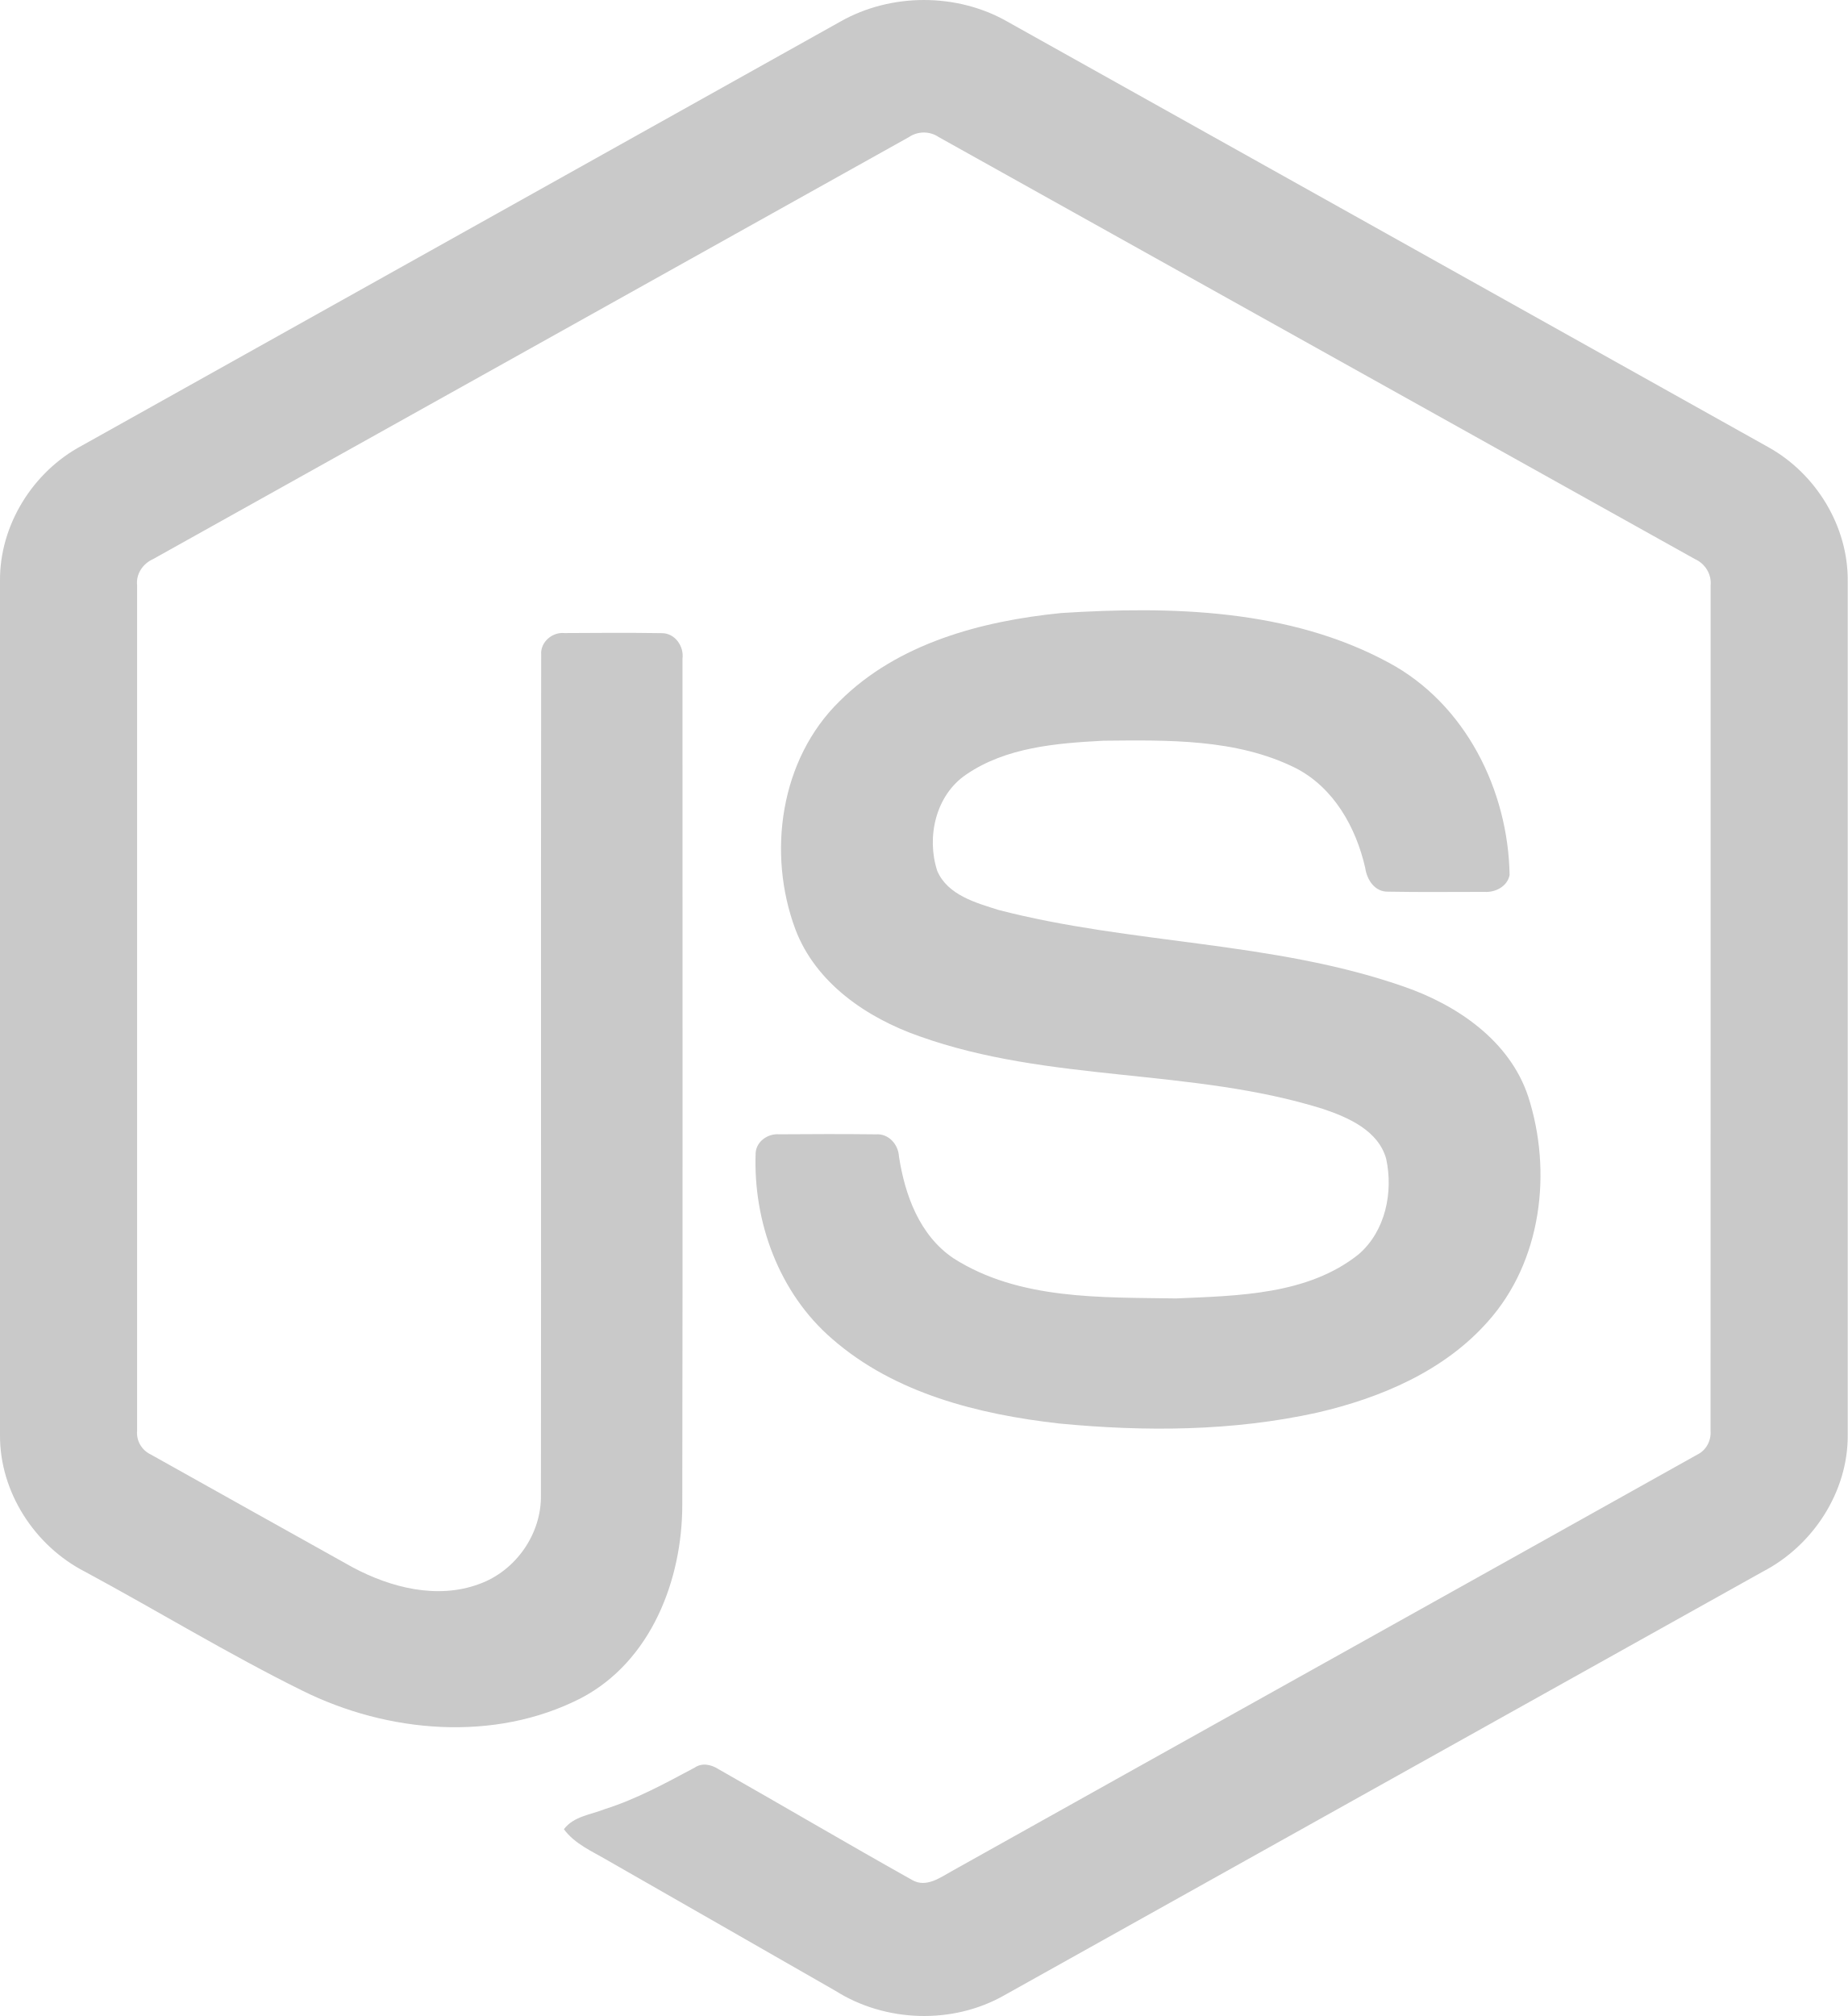
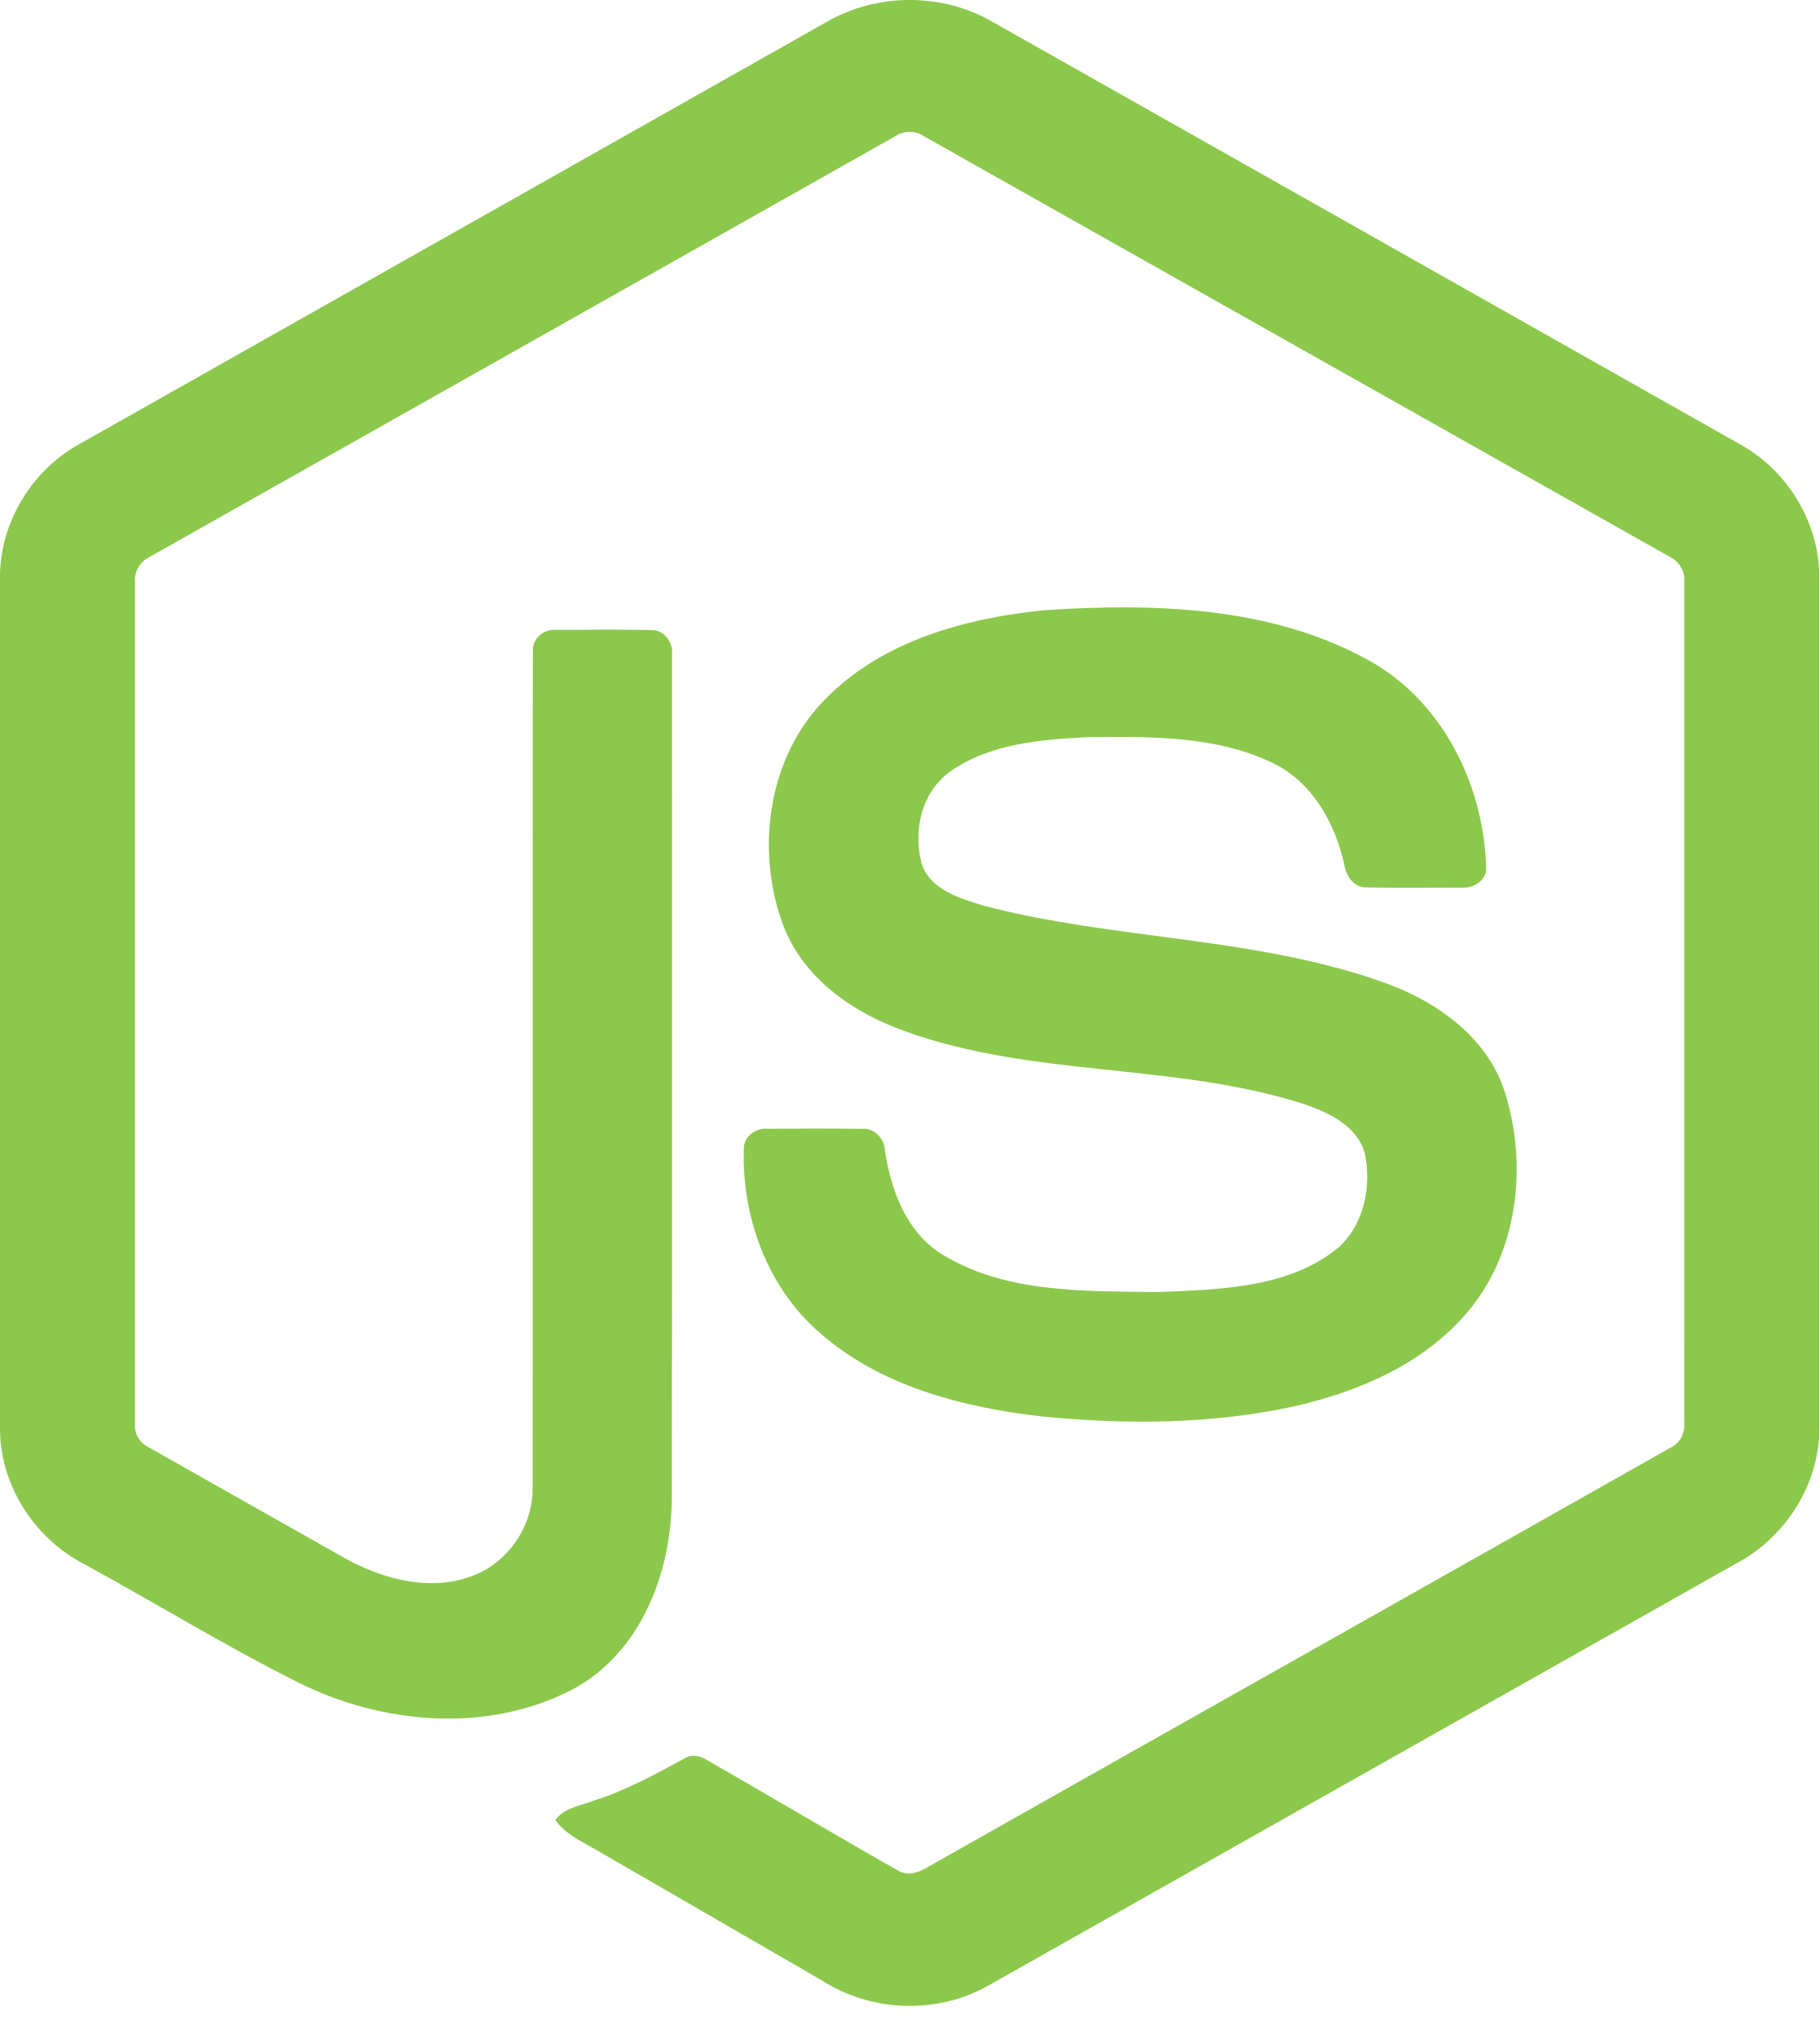
- <svg xmlns="http://www.w3.org/2000/svg" xmlns:xlink="http://www.w3.org/1999/xlink" width="44" height="48" viewBox="0 0 44 48" version="1.1">
-   <g id="Canvas" transform="translate(11 -1081)">
+ <svg xmlns="http://www.w3.org/2000/svg" xmlns:xlink="http://www.w3.org/1999/xlink" width="50" height="56" viewBox="0 0 50 56" version="1.1">
+   <g id="Canvas" transform="translate(-1403 -1632)">
    <g id="logo_nodejs">
      <g id="Group">
        <g id="Vector">
-           <use xlink:href="#path0_fill" transform="translate(-11 1081)" fill="#C9C9C9" />
+           <use xlink:href="#path0_fill" transform="translate(1403 1632)" fill="#8CC84B" />
        </g>
        <g id="Vector">
-           <use xlink:href="#path1_fill" transform="translate(6.98998 1095.53)" fill="#C9C9C9" />
+           <use xlink:href="#path1_fill" transform="translate(1423.44 1648.69)" fill="#8CC84B" />
        </g>
      </g>
    </g>
  </g>
  <defs>
-     <path id="path0_fill" d="M 20.015 0.512C 21.217 -0.169 22.783 -0.172 23.984 0.512C 30.027 3.893 36.073 7.268 42.115 10.65C 43.251 11.284 44.011 12.536 44 13.832L 44 34.17C 44.008 35.52 43.173 36.802 41.974 37.422C 35.951 40.783 29.93 44.149 23.908 47.511C 22.681 48.206 21.084 48.152 19.895 47.401C 18.089 46.364 16.28 45.333 14.474 44.298C 14.105 44.08 13.689 43.907 13.428 43.553C 13.659 43.245 14.071 43.207 14.405 43.073C 15.159 42.835 15.851 42.455 16.544 42.085C 16.719 41.966 16.933 42.012 17.101 42.118C 18.645 42.994 20.175 43.896 21.725 44.764C 22.055 44.953 22.39 44.703 22.672 44.547C 28.583 41.24 34.501 37.945 40.411 34.637C 40.63 34.533 40.751 34.303 40.733 34.065C 40.737 27.356 40.734 20.646 40.735 13.937C 40.76 13.667 40.603 13.419 40.357 13.309C 34.354 9.963 28.355 6.611 22.354 3.264C 22.25 3.193 22.126 3.155 22 3.155C 21.874 3.155 21.751 3.192 21.646 3.263C 15.645 6.611 9.647 9.966 3.645 13.312C 3.4 13.422 3.235 13.666 3.265 13.937C 3.266 20.646 3.265 27.356 3.265 34.066C 3.254 34.182 3.28 34.298 3.338 34.399C 3.397 34.5 3.485 34.581 3.591 34.631C 5.193 35.53 6.796 36.422 8.399 37.318C 9.302 37.8 10.41 38.085 11.405 37.717C 12.283 37.405 12.898 36.518 12.881 35.596C 12.889 28.926 12.877 22.255 12.887 15.586C 12.865 15.29 13.149 15.045 13.44 15.073C 14.209 15.068 14.98 15.063 15.749 15.075C 16.071 15.068 16.292 15.387 16.252 15.685C 16.249 22.397 16.26 29.11 16.247 35.822C 16.249 37.611 15.506 39.557 13.835 40.432C 11.776 41.488 9.231 41.264 7.196 40.252C 5.435 39.382 3.755 38.355 2.025 37.422C 0.823 36.807 -0.008 35.52 0 34.17L 0 13.832C -0.012 12.509 0.778 11.234 1.95 10.61C 7.972 7.245 13.993 3.878 20.015 0.512Z" />
-     <path id="path1_fill" d="M 7.279 0.066C 9.905 -0.101 12.717 -0.033 15.081 1.248C 16.911 2.23 17.925 4.29 17.958 6.303C 17.907 6.574 17.62 6.724 17.358 6.705C 16.596 6.704 15.834 6.715 15.072 6.7C 14.748 6.712 14.56 6.417 14.52 6.134C 14.301 5.171 13.77 4.218 12.855 3.753C 11.449 3.056 9.82 3.091 8.287 3.106C 7.168 3.165 5.965 3.261 5.017 3.912C 4.289 4.405 4.068 5.401 4.328 6.204C 4.573 6.779 5.245 6.965 5.794 7.137C 8.959 7.956 12.314 7.875 15.419 8.953C 16.704 9.393 17.962 10.248 18.402 11.58C 18.977 13.366 18.725 15.5 17.442 16.934C 16.401 18.114 14.885 18.756 13.373 19.105C 11.362 19.549 9.274 19.56 7.232 19.363C 5.311 19.146 3.313 18.646 1.83 17.351C 0.562 16.261 -0.057 14.563 0.004 12.924C 0.019 12.647 0.297 12.454 0.565 12.477C 1.332 12.471 2.1 12.469 2.867 12.478C 3.174 12.456 3.401 12.719 3.417 13.005C 3.558 13.922 3.907 14.885 4.715 15.429C 6.275 16.425 8.232 16.357 10.018 16.385C 11.497 16.32 13.158 16.3 14.366 15.332C 15.003 14.78 15.191 13.856 15.019 13.061C 14.833 12.39 14.124 12.078 13.515 11.873C 10.39 10.895 6.998 11.25 3.904 10.143C 2.647 9.704 1.432 8.873 0.95 7.595C 0.276 5.787 0.585 3.55 2.003 2.165C 3.385 0.787 5.381 0.256 7.279 0.066L 7.279 0.066Z" />
+     <path id="path0_fill" d="M 22.744 0.588C 24.11 -0.194 25.89 -0.198 27.255 0.588C 34.122 4.47 40.992 8.345 47.858 12.229C 49.149 12.957 50.013 14.395 50 15.883L 50 39.237C 50.01 40.788 49.06 42.26 47.698 42.971C 40.853 46.831 34.012 50.696 27.168 54.556C 25.774 55.354 23.959 55.293 22.608 54.43C 20.556 53.24 18.5 52.056 16.448 50.867C 16.028 50.617 15.556 50.418 15.26 50.011C 15.521 49.658 15.989 49.614 16.37 49.46C 17.226 49.187 18.013 48.75 18.8 48.326C 18.999 48.189 19.242 48.242 19.433 48.364C 21.187 49.37 22.927 50.406 24.687 51.403C 25.063 51.619 25.443 51.331 25.764 51.152C 32.481 47.355 39.206 43.572 45.922 39.773C 46.17 39.653 46.308 39.389 46.288 39.116C 46.292 31.413 46.289 23.707 46.29 16.003C 46.319 15.694 46.14 15.409 45.86 15.283C 39.039 11.44 32.221 7.592 25.402 3.748C 25.284 3.667 25.144 3.623 25 3.623C 24.857 3.623 24.717 3.666 24.598 3.747C 17.779 7.592 10.962 11.444 4.142 15.286C 3.864 15.413 3.677 15.693 3.71 16.003C 3.711 23.707 3.71 31.413 3.71 39.118C 3.698 39.251 3.727 39.384 3.794 39.5C 3.86 39.616 3.96 39.709 4.081 39.766C 5.901 40.798 7.723 41.824 9.544 42.852C 10.57 43.405 11.829 43.733 12.96 43.31C 13.957 42.952 14.656 41.934 14.637 40.874C 14.647 33.215 14.633 25.555 14.645 17.897C 14.62 17.557 14.942 17.276 15.273 17.308C 16.147 17.302 17.023 17.296 17.897 17.311C 18.262 17.302 18.513 17.668 18.468 18.011C 18.465 25.718 18.477 33.426 18.462 41.134C 18.465 43.188 17.621 45.423 15.722 46.428C 13.382 47.641 10.489 47.383 8.178 46.221C 6.177 45.221 4.267 44.042 2.301 42.972C 0.935 42.265 -0.009 40.787 0 39.237L 0 15.883C -0.014 14.364 0.884 12.9 2.216 12.183C 9.059 8.32 15.902 4.453 22.744 0.588Z" />
+     <path id="path1_fill" d="M 8.271 0.076C 11.256 -0.116 14.451 -0.038 17.137 1.433C 19.217 2.56 20.37 4.926 20.406 7.237C 20.348 7.549 20.023 7.721 19.725 7.699C 18.859 7.698 17.993 7.711 17.127 7.694C 16.759 7.708 16.546 7.369 16.5 7.044C 16.251 5.938 15.648 4.843 14.608 4.31C 13.011 3.51 11.159 3.55 9.417 3.567C 8.146 3.634 6.778 3.744 5.701 4.492C 4.874 5.059 4.623 6.202 4.918 7.123C 5.197 7.785 5.96 7.998 6.584 8.195C 10.181 9.136 13.993 9.042 17.521 10.281C 18.982 10.786 20.411 11.767 20.911 13.297C 21.565 15.348 21.278 17.799 19.82 19.445C 18.637 20.8 16.915 21.537 15.197 21.938C 12.911 22.447 10.539 22.46 8.218 22.234C 6.035 21.985 3.764 21.411 2.079 19.924C 0.639 18.672 -0.065 16.723 0.005 14.841C 0.021 14.523 0.338 14.301 0.642 14.327C 1.514 14.32 2.386 14.318 3.258 14.328C 3.607 14.303 3.865 14.605 3.883 14.933C 4.044 15.987 4.439 17.092 5.358 17.717C 7.13 18.861 9.354 18.782 11.384 18.814C 13.065 18.74 14.953 18.717 16.325 17.606C 17.049 16.972 17.263 15.911 17.067 14.998C 16.855 14.228 16.05 13.869 15.358 13.634C 11.807 12.51 7.953 12.918 4.436 11.647C 3.008 11.143 1.628 10.188 1.079 8.721C 0.314 6.645 0.665 4.076 2.276 2.486C 3.847 0.903 6.115 0.294 8.271 0.076L 8.271 0.076Z" />
  </defs>
</svg>
